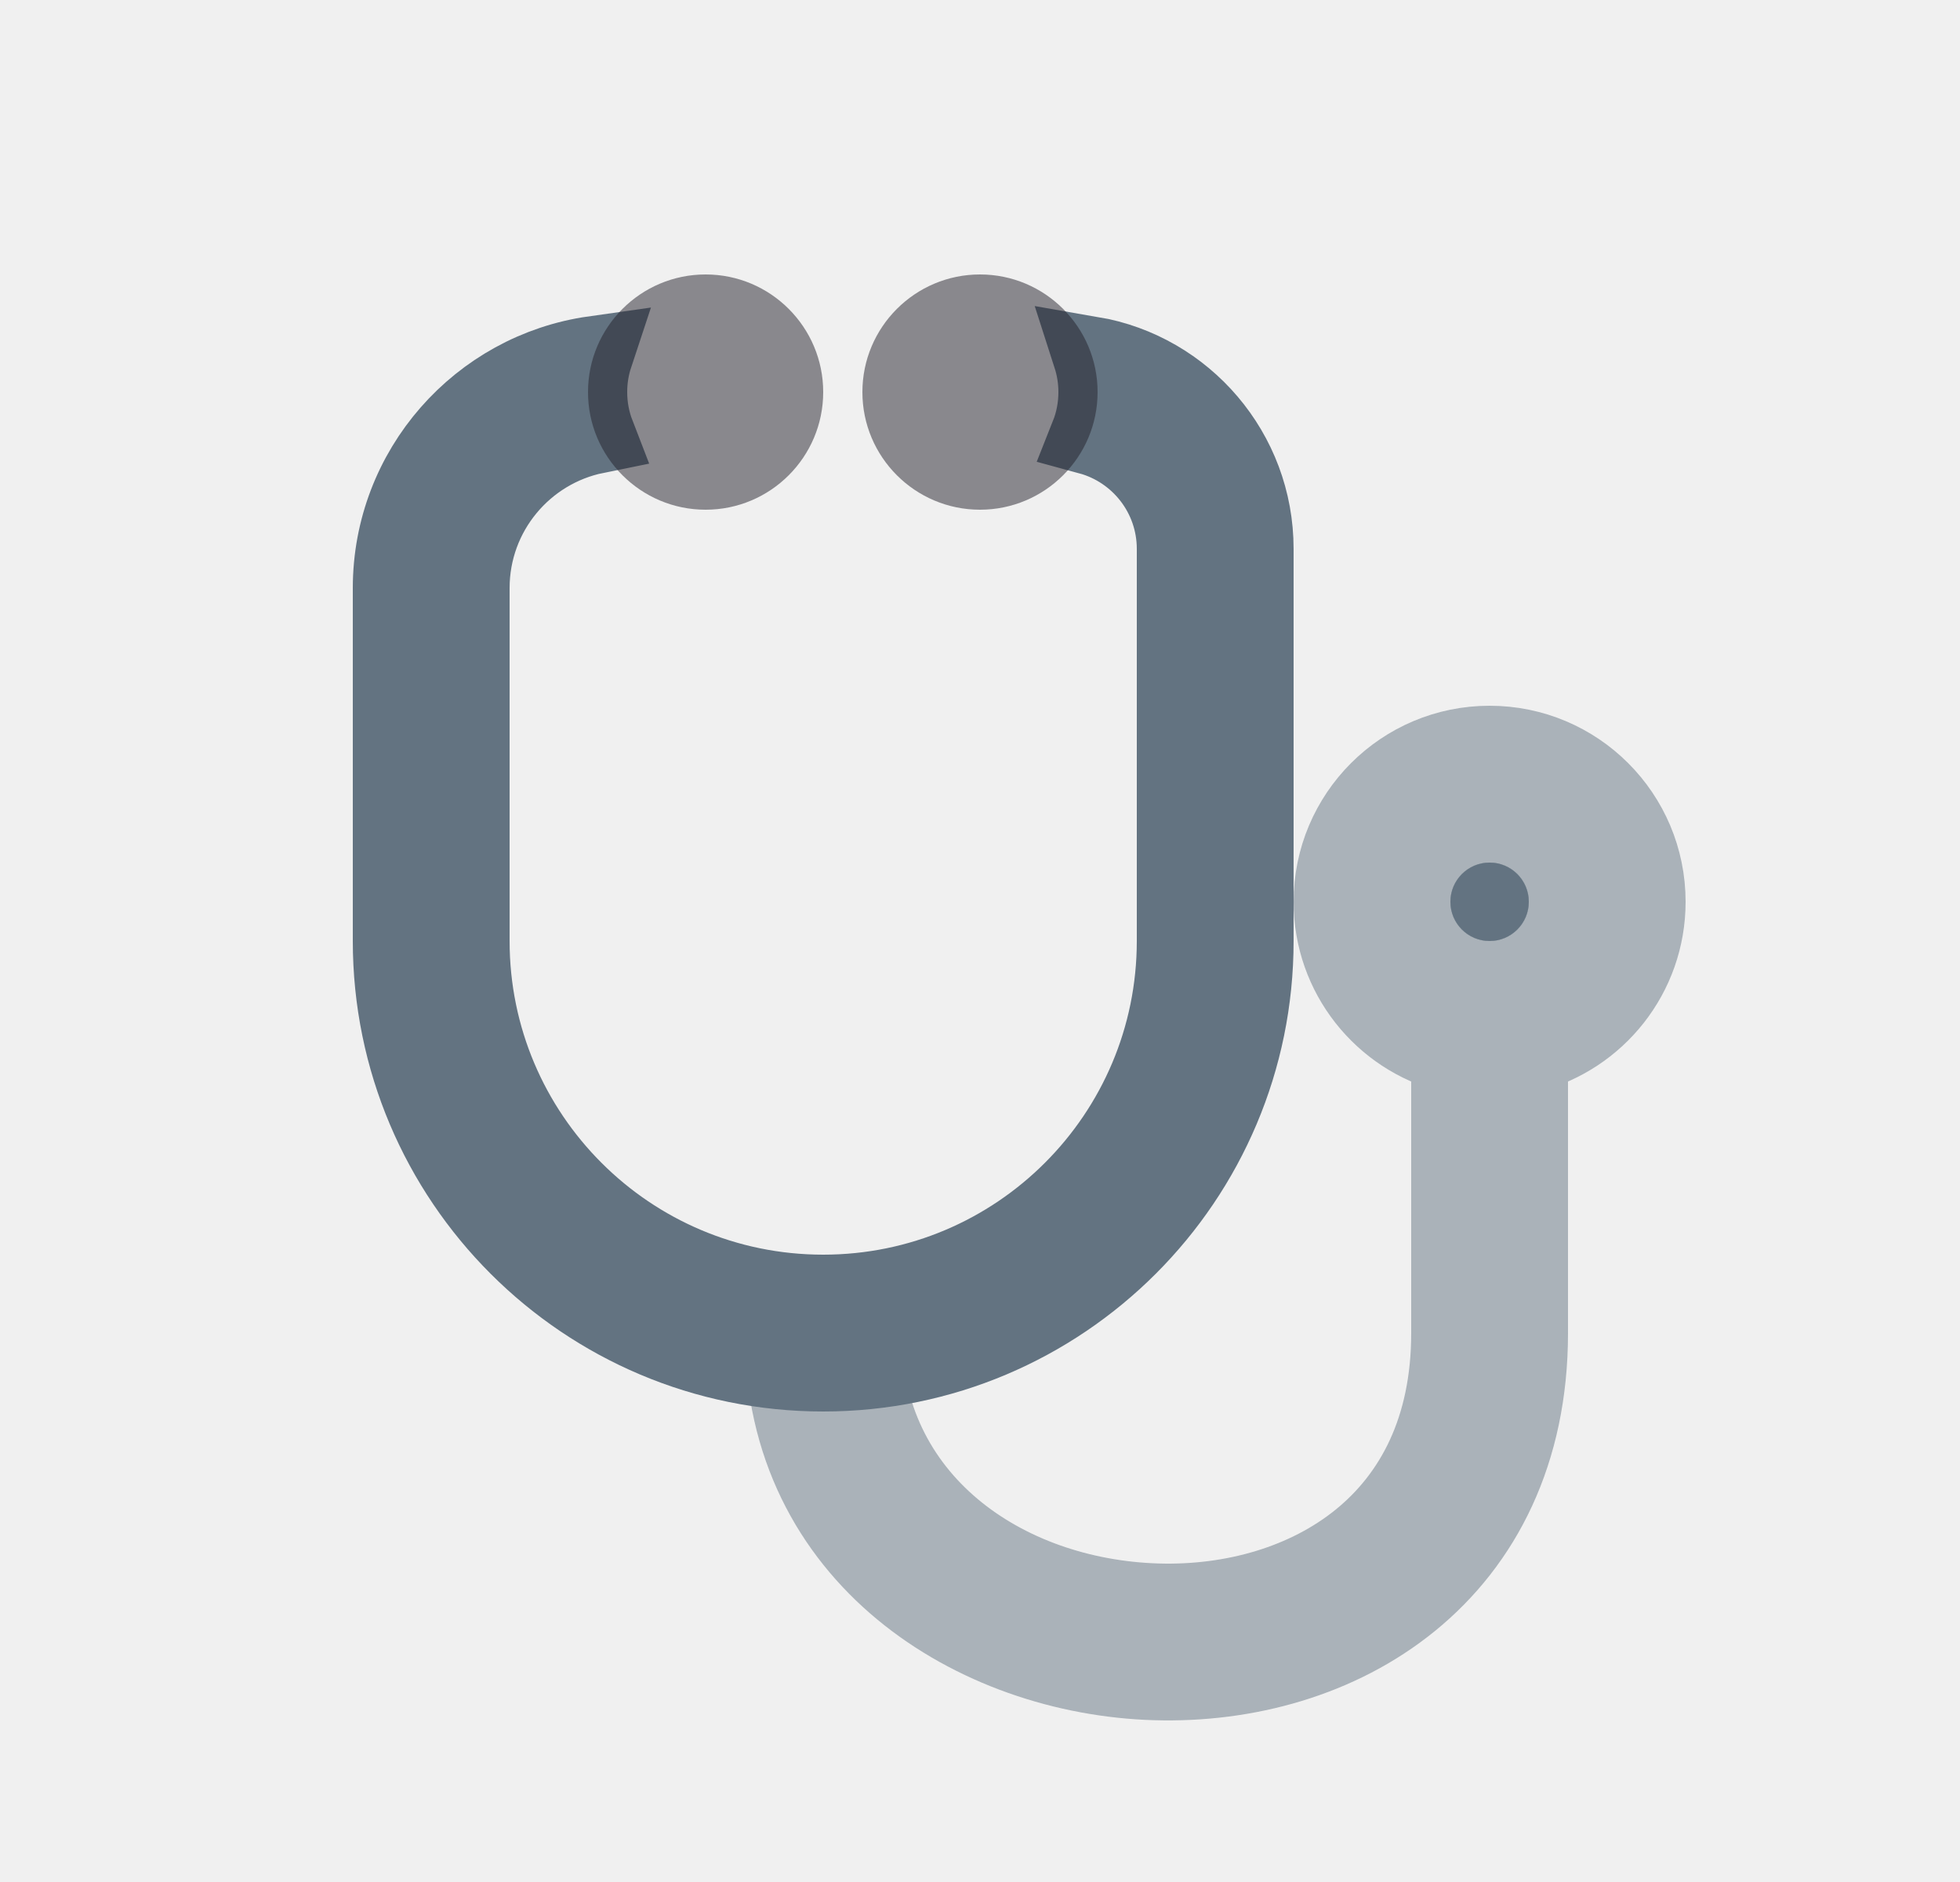
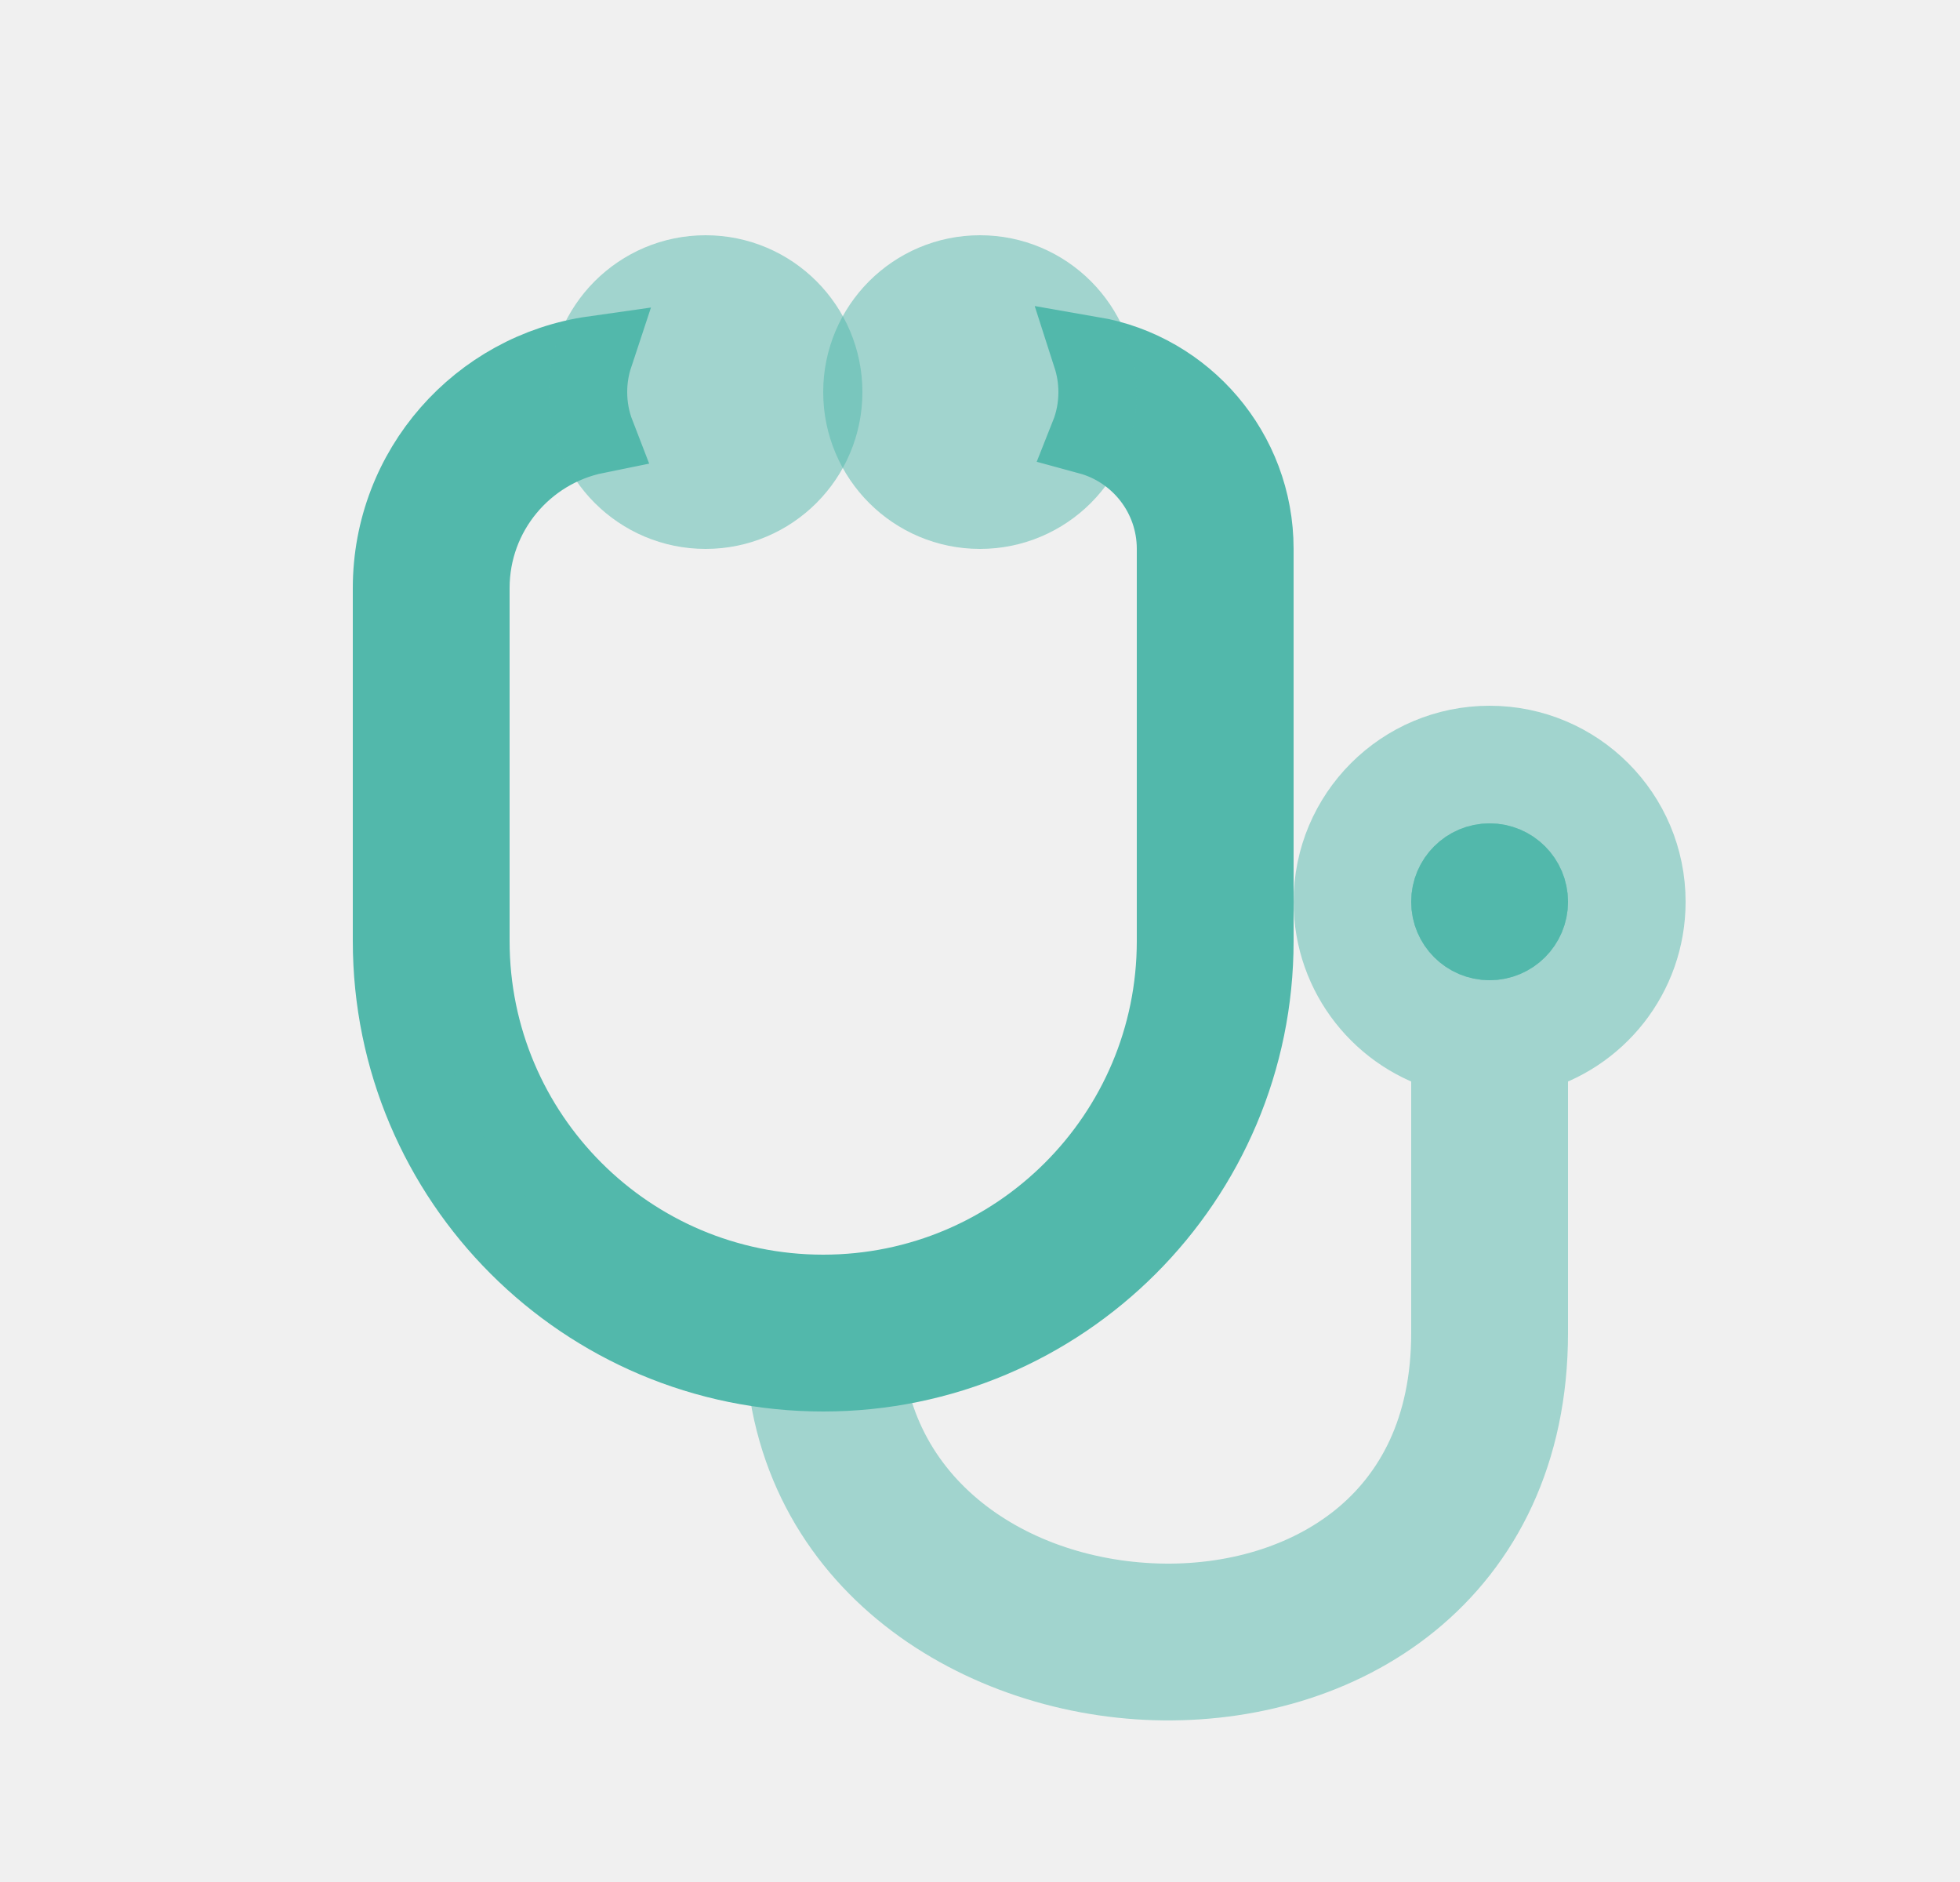
<svg xmlns="http://www.w3.org/2000/svg" width="25" height="24" viewBox="0 0 25 24" fill="none">
-   <path opacity="0.5" d="M17 11.5C17 10.395 17.895 9.5 19 9.5C20.105 9.5 21 10.395 21 11.5C21 12.432 20.363 13.215 19.5 13.437V17C19.5 18.517 18.907 19.663 17.988 20.411C17.081 21.149 15.894 21.471 14.735 21.437C12.443 21.37 10 19.863 10 17L11 17C11 19.137 12.807 20.38 14.765 20.438C15.731 20.466 16.669 20.195 17.356 19.636C18.03 19.087 18.5 18.233 18.5 17V13.437C17.637 13.215 17 12.432 17 11.5Z" fill="#637381" stroke="#637381" />
+   <path opacity="0.5" d="M17 11.5C17 10.395 17.895 9.5 19 9.5C20.105 9.5 21 10.395 21 11.5C21 12.432 20.363 13.215 19.5 13.437V17C19.5 18.517 18.907 19.663 17.988 20.411C17.081 21.149 15.894 21.471 14.735 21.437C12.443 21.37 10 19.863 10 17L11 17C11 19.137 12.807 20.38 14.765 20.438C15.731 20.466 16.669 20.195 17.356 19.636C18.03 19.087 18.5 18.233 18.5 17V13.437C17.637 13.215 17 12.432 17 11.5Z" fill="#52B8AB" stroke="#52B8AB" />
  <mask id="path-2-inside-1_698_171" fill="white">
-     <path d="M19.5 11.5C19.5 11.776 19.276 12 19 12C18.724 12 18.5 11.776 18.5 11.5C18.5 11.224 18.724 11 19 11C19.276 11 19.5 11.224 19.5 11.5Z" />
+     <path d="M19.5 11.5C19.5 11.776 19.276 12 19 12C18.724 12 18.5 11.776 18.5 11.5C18.5 11.224 18.724 11 19 11C19.276 11 19.5 11.224 19.5 11.5Z" fill="#52B8AB" stroke="#52B8AB" />
  </mask>
-   <path d="M19.5 11.5C19.5 11.776 19.276 12 19 12C18.724 12 18.5 11.776 18.5 11.5C18.5 11.224 18.724 11 19 11C19.276 11 19.5 11.224 19.5 11.5Z" fill="#637381" />
-   <path d="M18.5 11.5C18.5 11.224 18.724 11 19 11V13C19.828 13 20.5 12.328 20.5 11.5H18.5ZM19 11C19.276 11 19.5 11.224 19.5 11.5H17.5C17.5 12.328 18.172 13 19 13V11ZM19.5 11.5C19.5 11.776 19.276 12 19 12V10C18.172 10 17.5 10.672 17.5 11.5H19.5ZM19 12C18.724 12 18.5 11.776 18.5 11.5H20.5C20.5 10.672 19.828 10 19 10V12Z" fill="#637381" mask="url(#path-2-inside-1_698_171)" />
-   <path d="M13.895 5.553C13.963 5.382 14 5.195 14 5C14 4.838 13.974 4.682 13.927 4.536C15.104 4.739 16 5.765 16 7V12C16 15.038 13.538 17.5 10.5 17.5C7.462 17.5 5 15.038 5 12V7.5C5 5.987 6.12 4.736 7.575 4.53C7.526 4.678 7.5 4.836 7.5 5C7.5 5.19 7.535 5.372 7.6 5.54C6.687 5.725 6 6.532 6 7.5V12C6 14.485 8.015 16.5 10.5 16.5C12.985 16.5 15 14.485 15 12V7C15 6.308 14.532 5.726 13.895 5.553Z" fill="#637381" stroke="#637381" />
-   <path opacity="0.5" d="M9 3.5C8.172 3.5 7.5 4.172 7.5 5C7.5 5.828 8.172 6.5 9 6.5C9.828 6.5 10.5 5.828 10.5 5C10.5 4.172 9.828 3.5 9 3.5Z" fill="#22202A" />
-   <path opacity="0.5" d="M12.5 3.5C11.672 3.5 11 4.172 11 5C11 5.828 11.672 6.5 12.5 6.5C13.328 6.5 14 5.828 14 5C14 4.172 13.328 3.5 12.5 3.5Z" fill="#22202A" />
+   <path d="M19.5 11.5C19.5 11.776 19.276 12 19 12C18.724 12 18.5 11.776 18.5 11.5C18.5 11.224 18.724 11 19 11C19.276 11 19.5 11.224 19.5 11.5Z" fill="#52B8AB" stroke="#52B8AB" />
+   <path d="M18.5 11.5C18.5 11.224 18.724 11 19 11V13C19.828 13 20.5 12.328 20.5 11.5H18.5ZM19 11C19.276 11 19.5 11.224 19.5 11.5H17.5C17.5 12.328 18.172 13 19 13V11ZM19.5 11.5C19.5 11.776 19.276 12 19 12V10C18.172 10 17.5 10.672 17.5 11.5H19.5ZM19 12C18.724 12 18.5 11.776 18.5 11.5H20.5C20.5 10.672 19.828 10 19 10V12Z" fill="#52B8AB" stroke="#52B8AB" mask="url(#path-2-inside-1_698_171)" />
+   <path d="M13.895 5.553C13.963 5.382 14 5.195 14 5C14 4.838 13.974 4.682 13.927 4.536C15.104 4.739 16 5.765 16 7V12C16 15.038 13.538 17.5 10.5 17.5C7.462 17.5 5 15.038 5 12V7.5C5 5.987 6.12 4.736 7.575 4.53C7.526 4.678 7.5 4.836 7.5 5C7.5 5.19 7.535 5.372 7.6 5.54C6.687 5.725 6 6.532 6 7.5V12C6 14.485 8.015 16.5 10.5 16.5C12.985 16.5 15 14.485 15 12V7C15 6.308 14.532 5.726 13.895 5.553Z" fill="#52B8AB" stroke="#52B8AB" />
+   <path opacity="0.5" d="M9 3.5C8.172 3.5 7.5 4.172 7.5 5C7.5 5.828 8.172 6.5 9 6.5C9.828 6.5 10.5 5.828 10.5 5C10.5 4.172 9.828 3.5 9 3.5Z" fill="#52B8AB" stroke="#52B8AB" />
+   <path opacity="0.5" d="M12.5 3.5C11.672 3.5 11 4.172 11 5C11 5.828 11.672 6.5 12.5 6.5C13.328 6.5 14 5.828 14 5C14 4.172 13.328 3.5 12.5 3.5Z" fill="#52B8AB" stroke="#52B8AB" />
</svg>
